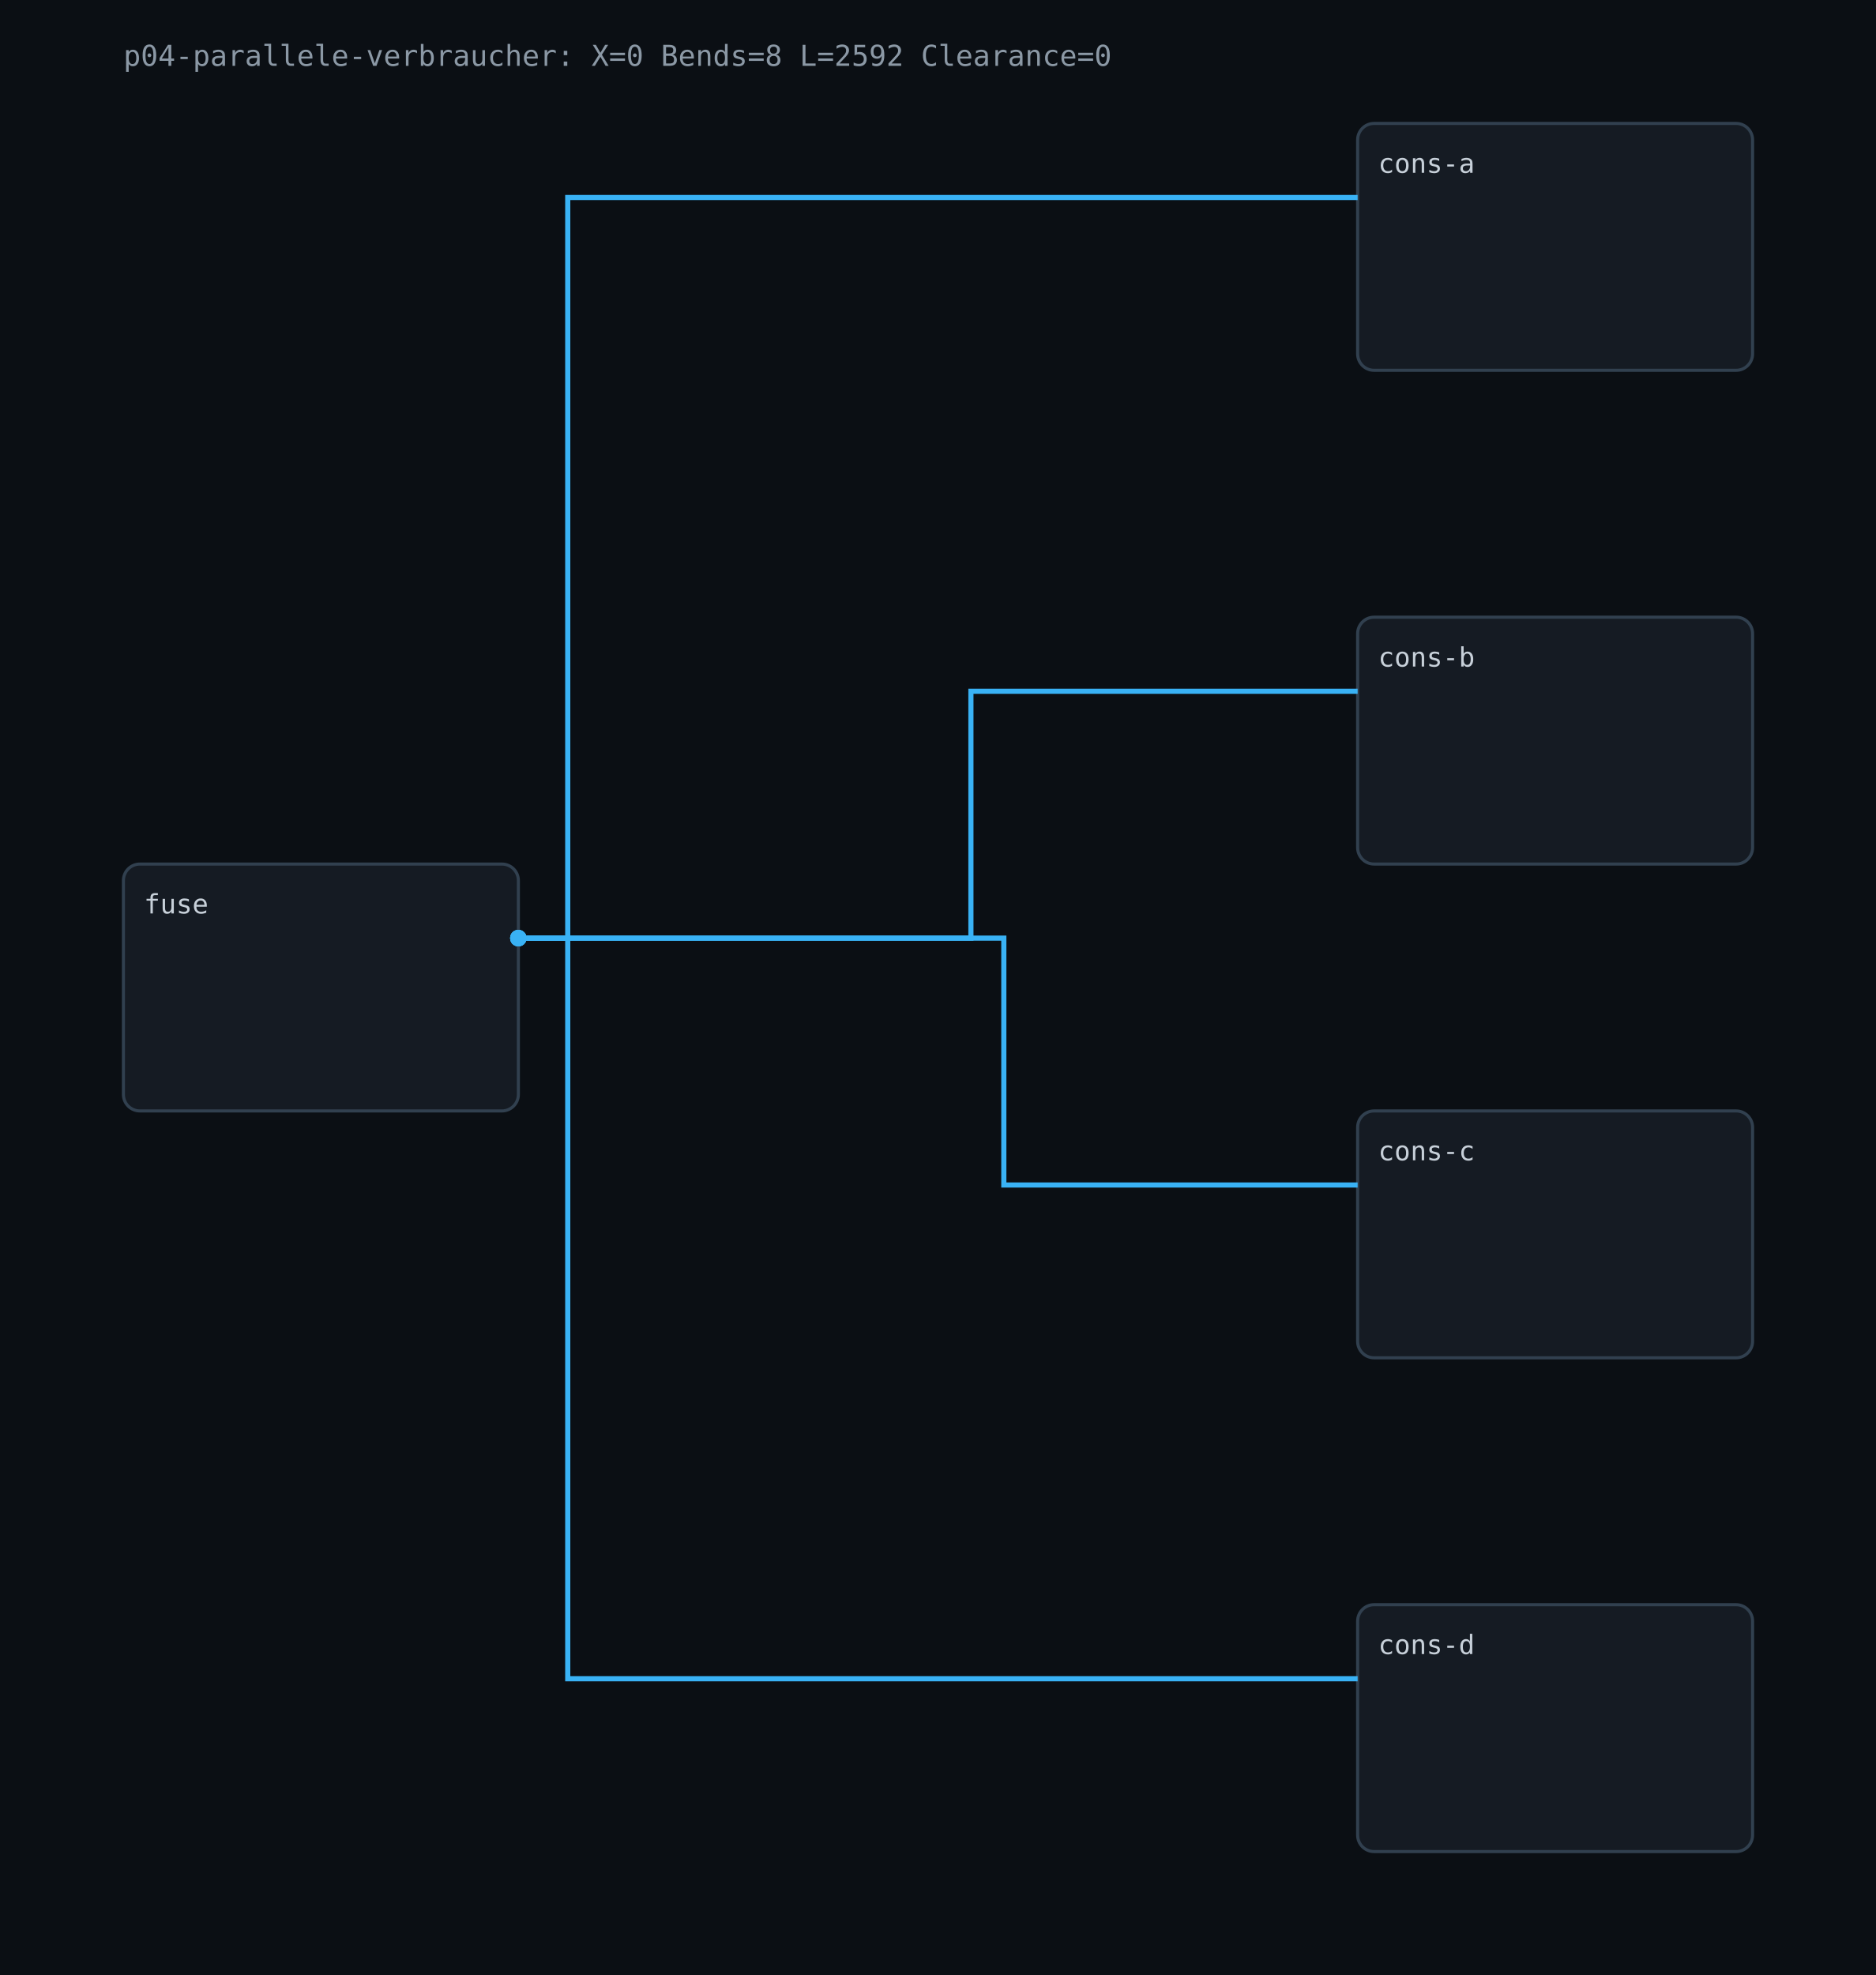
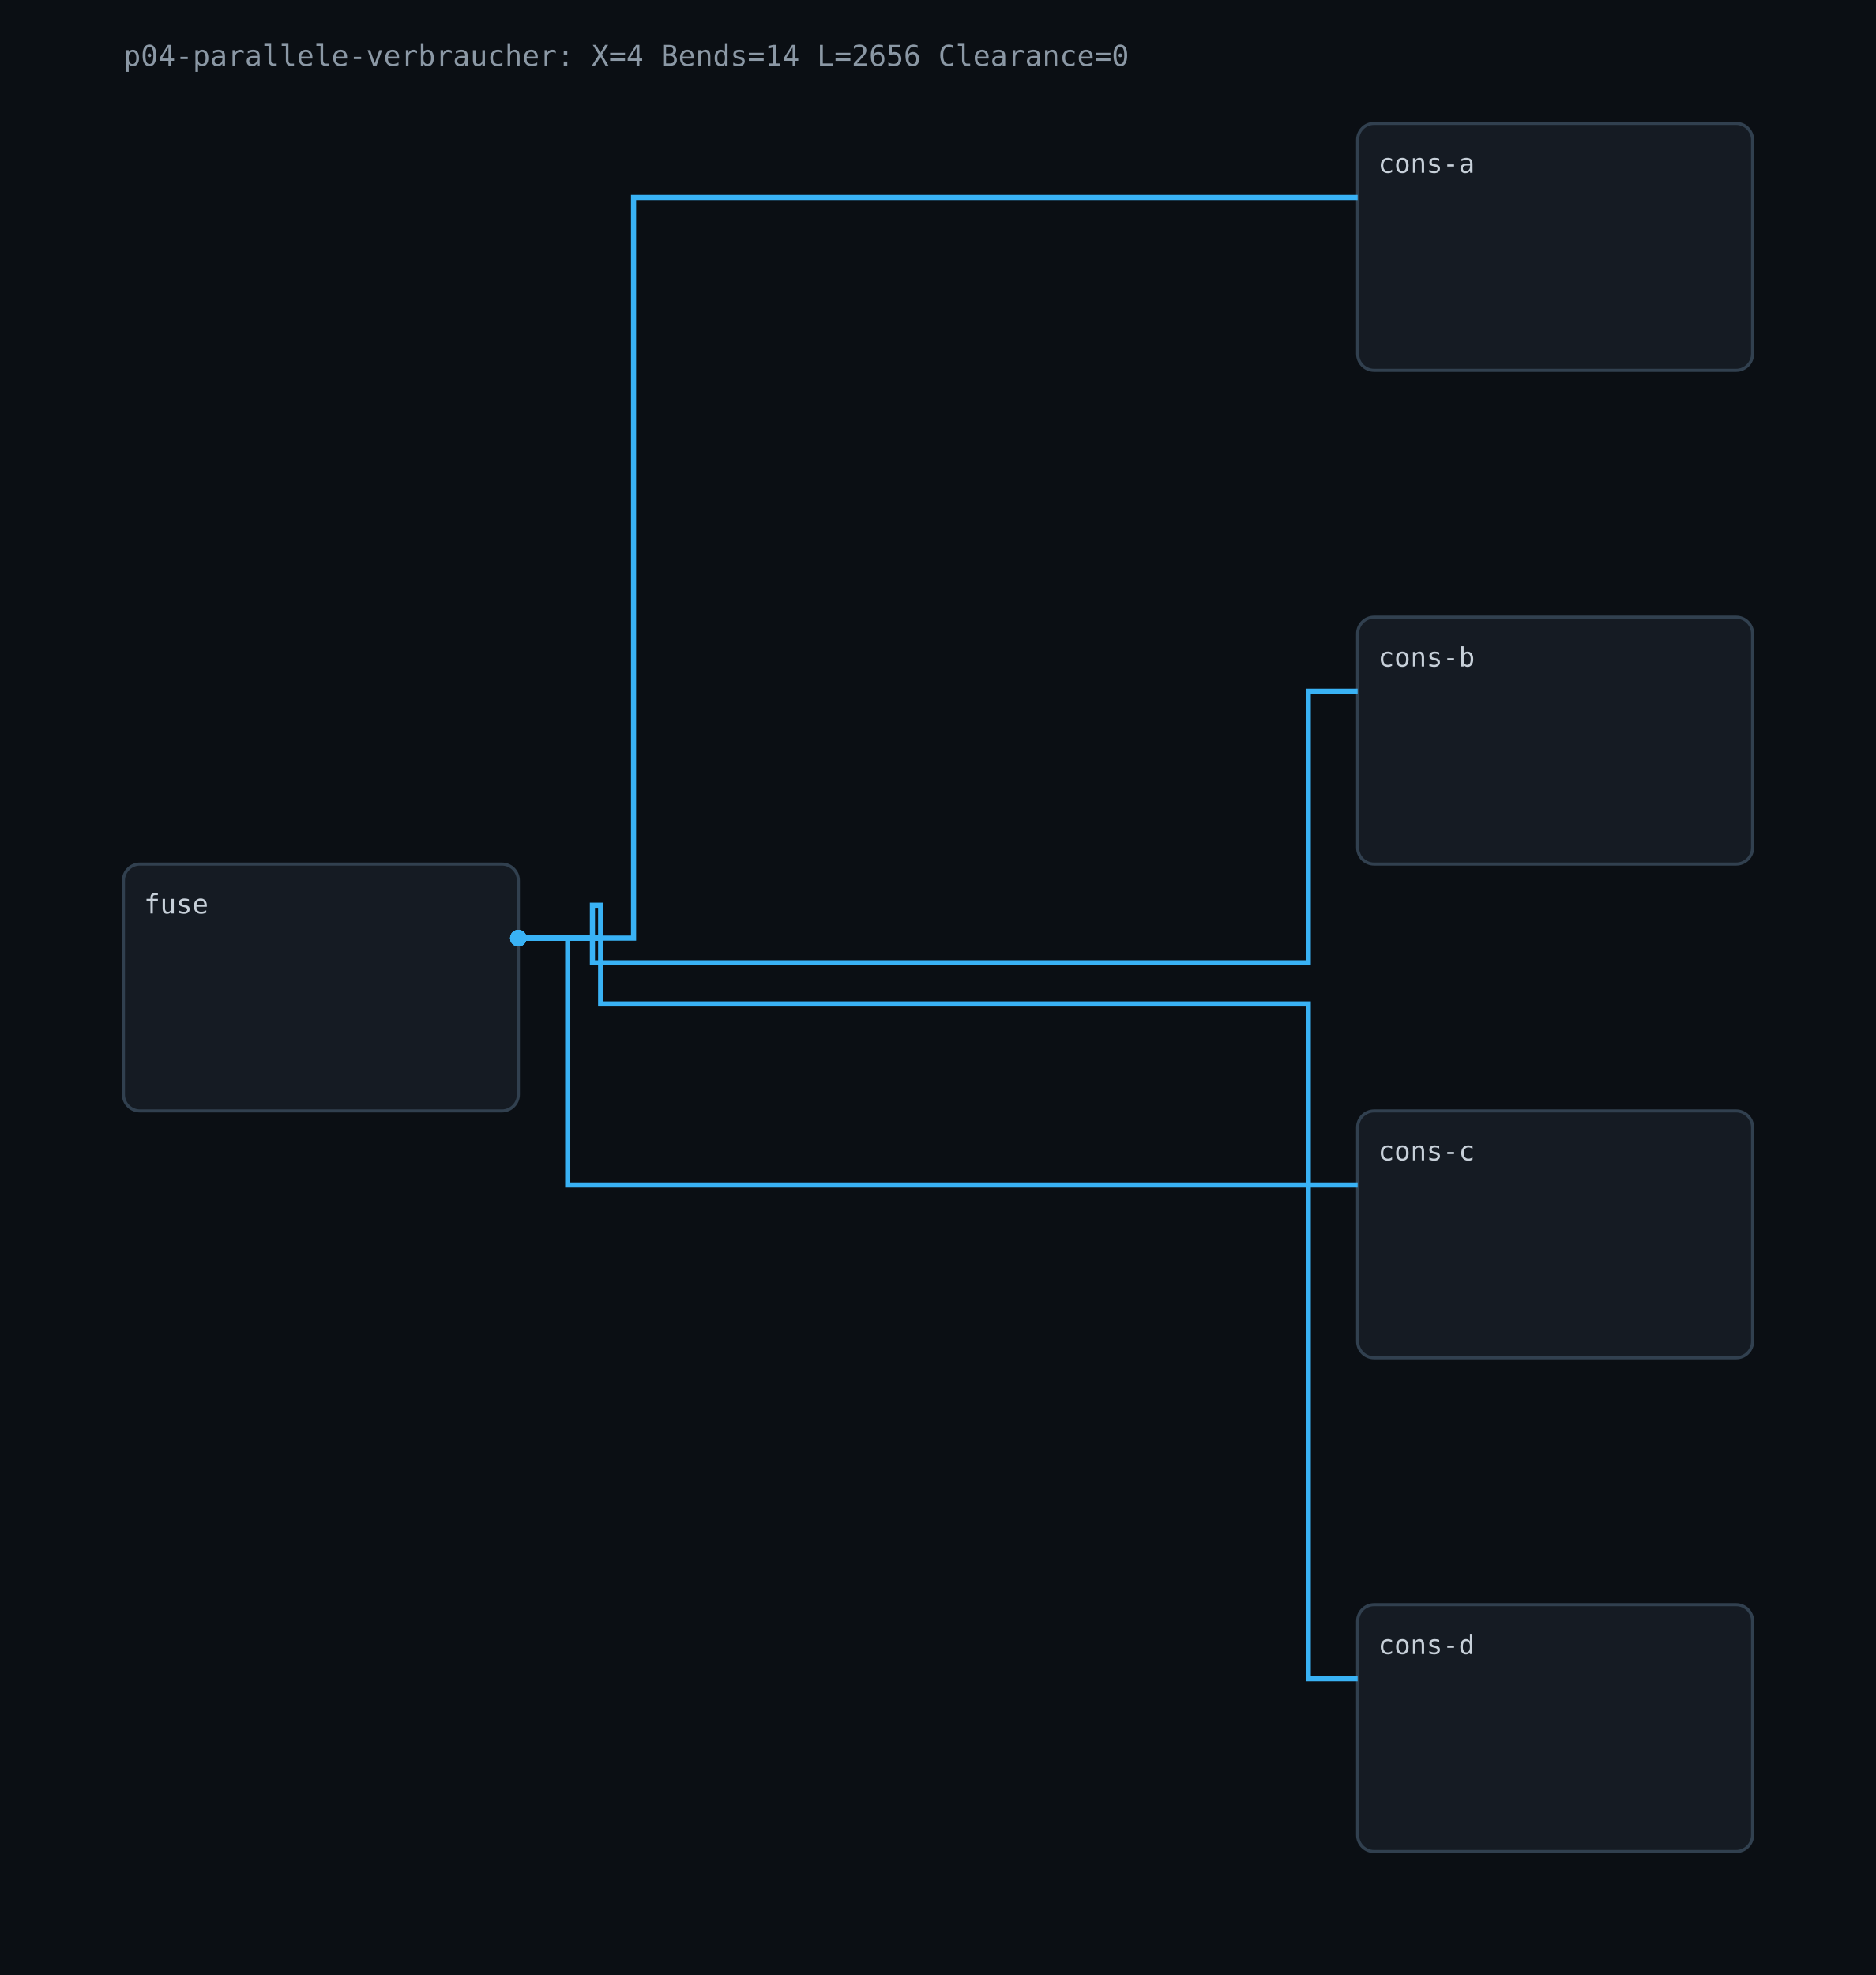
<svg xmlns="http://www.w3.org/2000/svg" width="912" height="960" viewBox="0 0 912 960">
  <rect width="100%" height="100%" fill="#0b0f14" />
-   <text x="60" y="32" fill="#8b98a5" font-family="monospace" font-size="14">p04-parallele-verbraucher: X=0 Bends=8 L=2592 Clearance=0</text>
+   <text x="60" y="32" fill="#8b98a5" font-family="monospace" font-size="14">p04-parallele-verbraucher: X=4 Bends=14 L=2656 Clearance=0</text>
  <rect x="60" y="420" width="192" height="120" fill="#151b23" stroke="#31404f" stroke-width="1.5" rx="8" />
  <text x="70" y="444" fill="#c7d0d9" font-family="monospace" font-size="13">fuse</text>
  <rect x="660" y="60" width="192" height="120" fill="#151b23" stroke="#31404f" stroke-width="1.5" rx="8" />
  <text x="670" y="84" fill="#c7d0d9" font-family="monospace" font-size="13">cons-a</text>
  <rect x="660" y="300" width="192" height="120" fill="#151b23" stroke="#31404f" stroke-width="1.5" rx="8" />
  <text x="670" y="324" fill="#c7d0d9" font-family="monospace" font-size="13">cons-b</text>
  <rect x="660" y="540" width="192" height="120" fill="#151b23" stroke="#31404f" stroke-width="1.5" rx="8" />
  <text x="670" y="564" fill="#c7d0d9" font-family="monospace" font-size="13">cons-c</text>
  <rect x="660" y="780" width="192" height="120" fill="#151b23" stroke="#31404f" stroke-width="1.5" rx="8" />
  <text x="670" y="804" fill="#c7d0d9" font-family="monospace" font-size="13">cons-d</text>
-   <path d="M 252 456 L 276 456 L 276 96 L 660 96" fill="none" stroke="#39b2f5" stroke-width="2.5" />
+   <path d="M 252 456 L 308 456 L 308 96 L 660 96" fill="none" stroke="#39b2f5" stroke-width="2.5" />
  <circle cx="252" cy="456" r="4" fill="#39b2f5" />
-   <path d="M 252 456 L 472 456 L 472 336 L 660 336" fill="none" stroke="#39b2f5" stroke-width="2.5" />
+   <path d="M 252 456 L 292 456 L 292 440 L 288 440 L 288 468 L 636 468 L 636 336 L 660 336" fill="none" stroke="#39b2f5" stroke-width="2.5" />
  <circle cx="252" cy="456" r="4" fill="#39b2f5" />
-   <path d="M 252 456 L 488 456 L 488 576 L 660 576" fill="none" stroke="#39b2f5" stroke-width="2.5" />
+   <path d="M 252 456 L 276 456 L 276 576 L 660 576" fill="none" stroke="#39b2f5" stroke-width="2.5" />
  <circle cx="252" cy="456" r="4" fill="#39b2f5" />
-   <path d="M 252 456 L 276 456 L 276 816 L 660 816" fill="none" stroke="#39b2f5" stroke-width="2.5" />
+   <path d="M 252 456 L 292 456 L 292 488 L 636 488 L 636 816 L 660 816" fill="none" stroke="#39b2f5" stroke-width="2.5" />
  <circle cx="252" cy="456" r="4" fill="#39b2f5" />
</svg>
